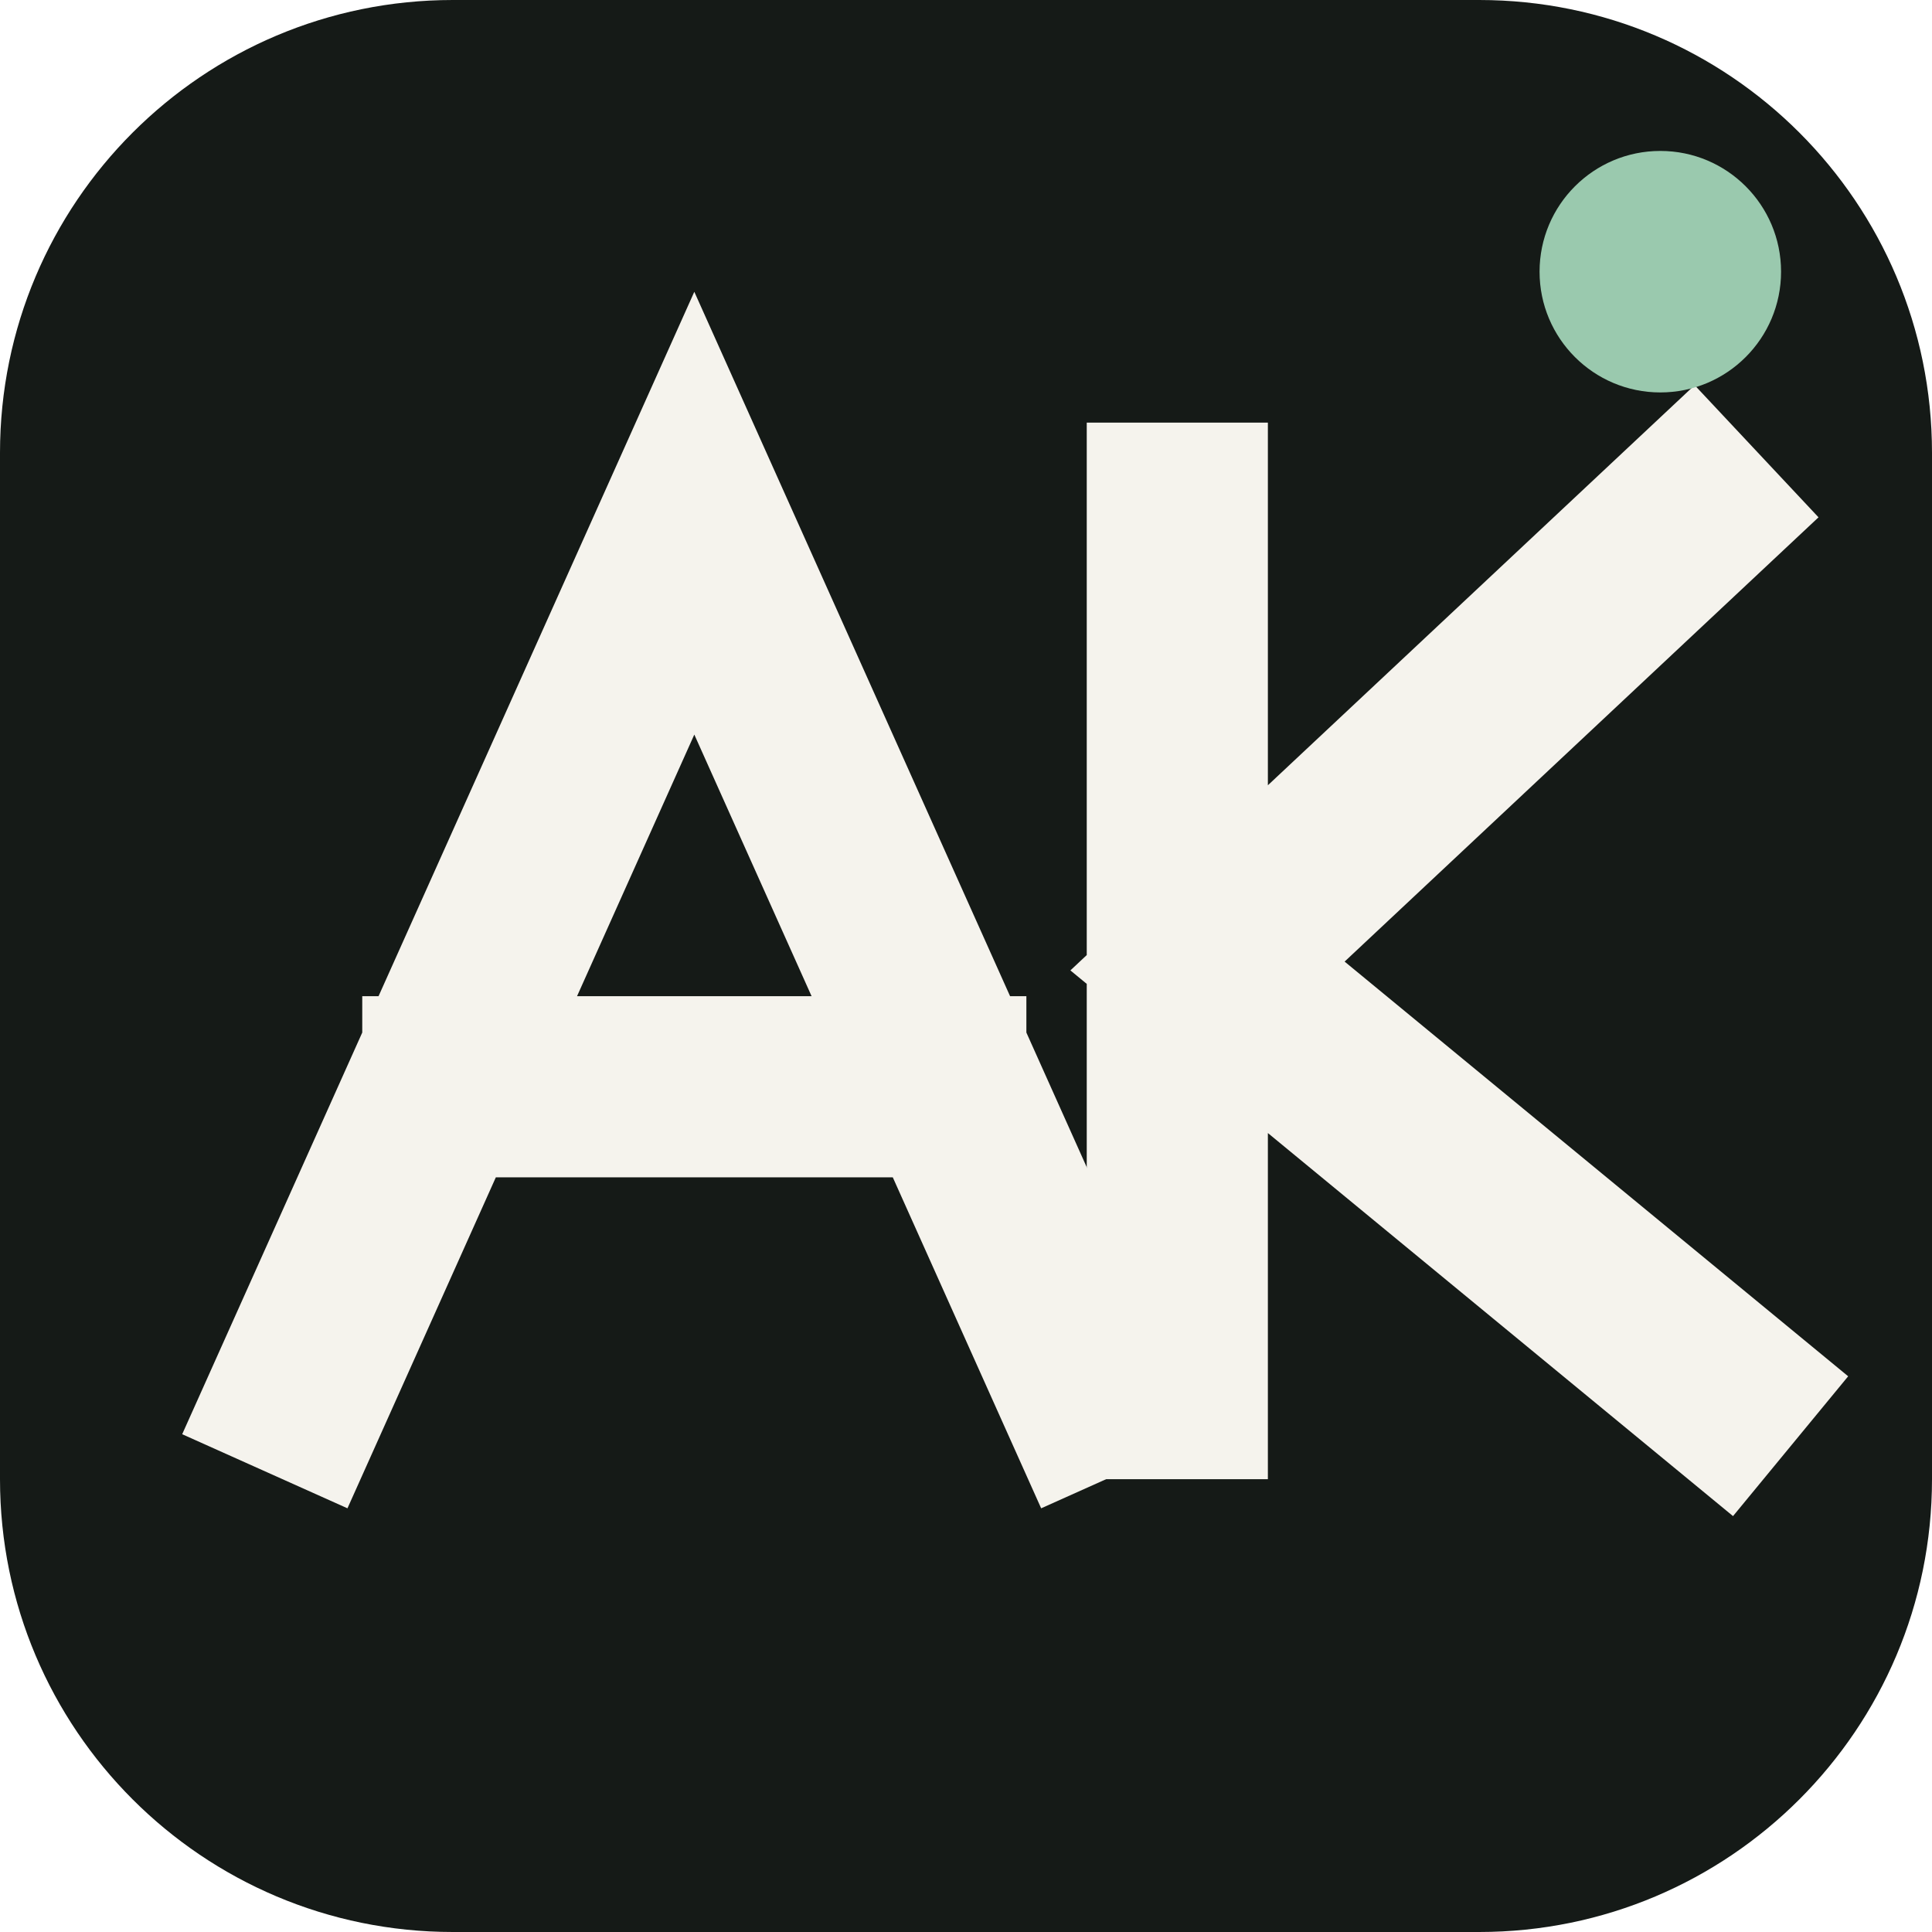
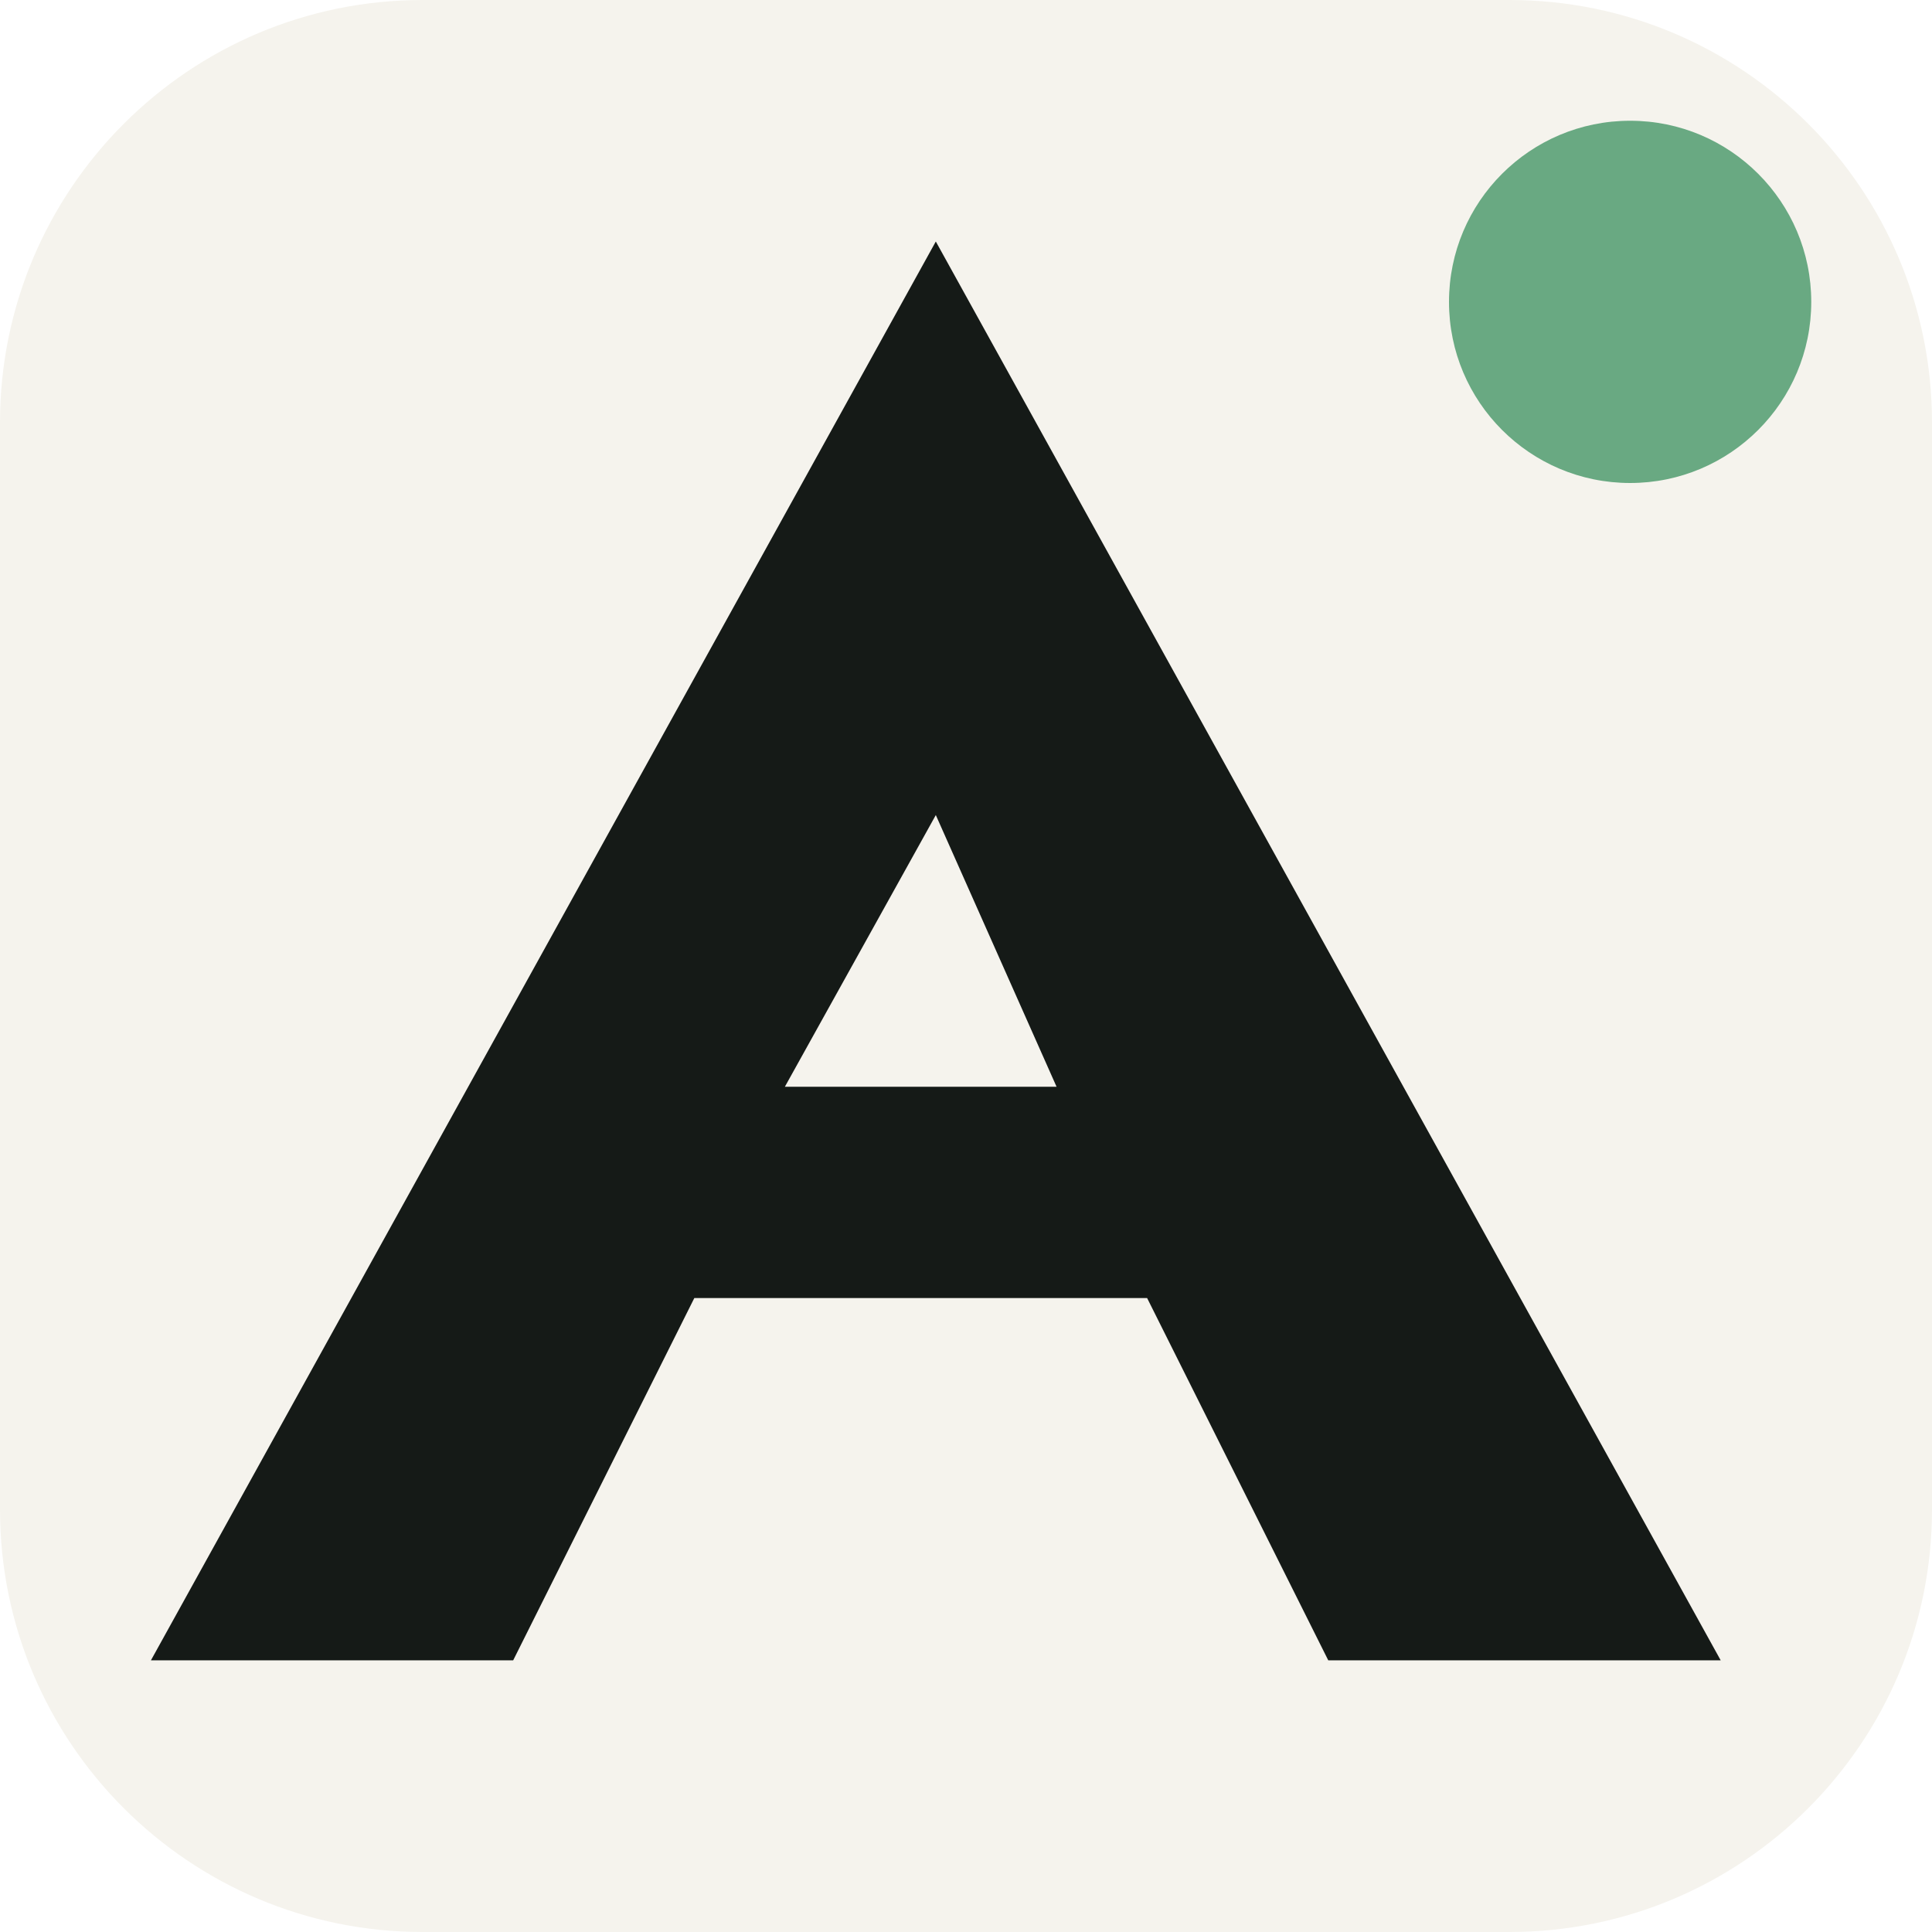
<svg xmlns="http://www.w3.org/2000/svg" viewBox="0 0 64 64" role="img" aria-labelledby="title">
-   <rect width="64" height="64" rx="15" fill="#151a17" />
-   <path d="M10 46 23 17l13 29M15 36h16" fill="none" stroke="#f5f3ed" stroke-width="6" stroke-linecap="square" stroke-linejoin="miter" />
-   <path d="M39 17v29M56 17 40 32l17 14" fill="none" stroke="#f5f3ed" stroke-width="6" stroke-linecap="square" stroke-linejoin="miter" />
-   <circle cx="55" cy="9" r="4" fill="#9ac9ae" />
+   <rect width="64" height="64" rx="14" fill="#f5f3ed" />
+   <path fill="#151a17" fill-rule="evenodd" d="M31 8 57 55H44l-6-12H23l-6 12H5L31 8Zm0 19-5 9h9l-4-9Z" />
+   <circle cx="54" cy="10" r="6" fill="#69a982" />
</svg>
